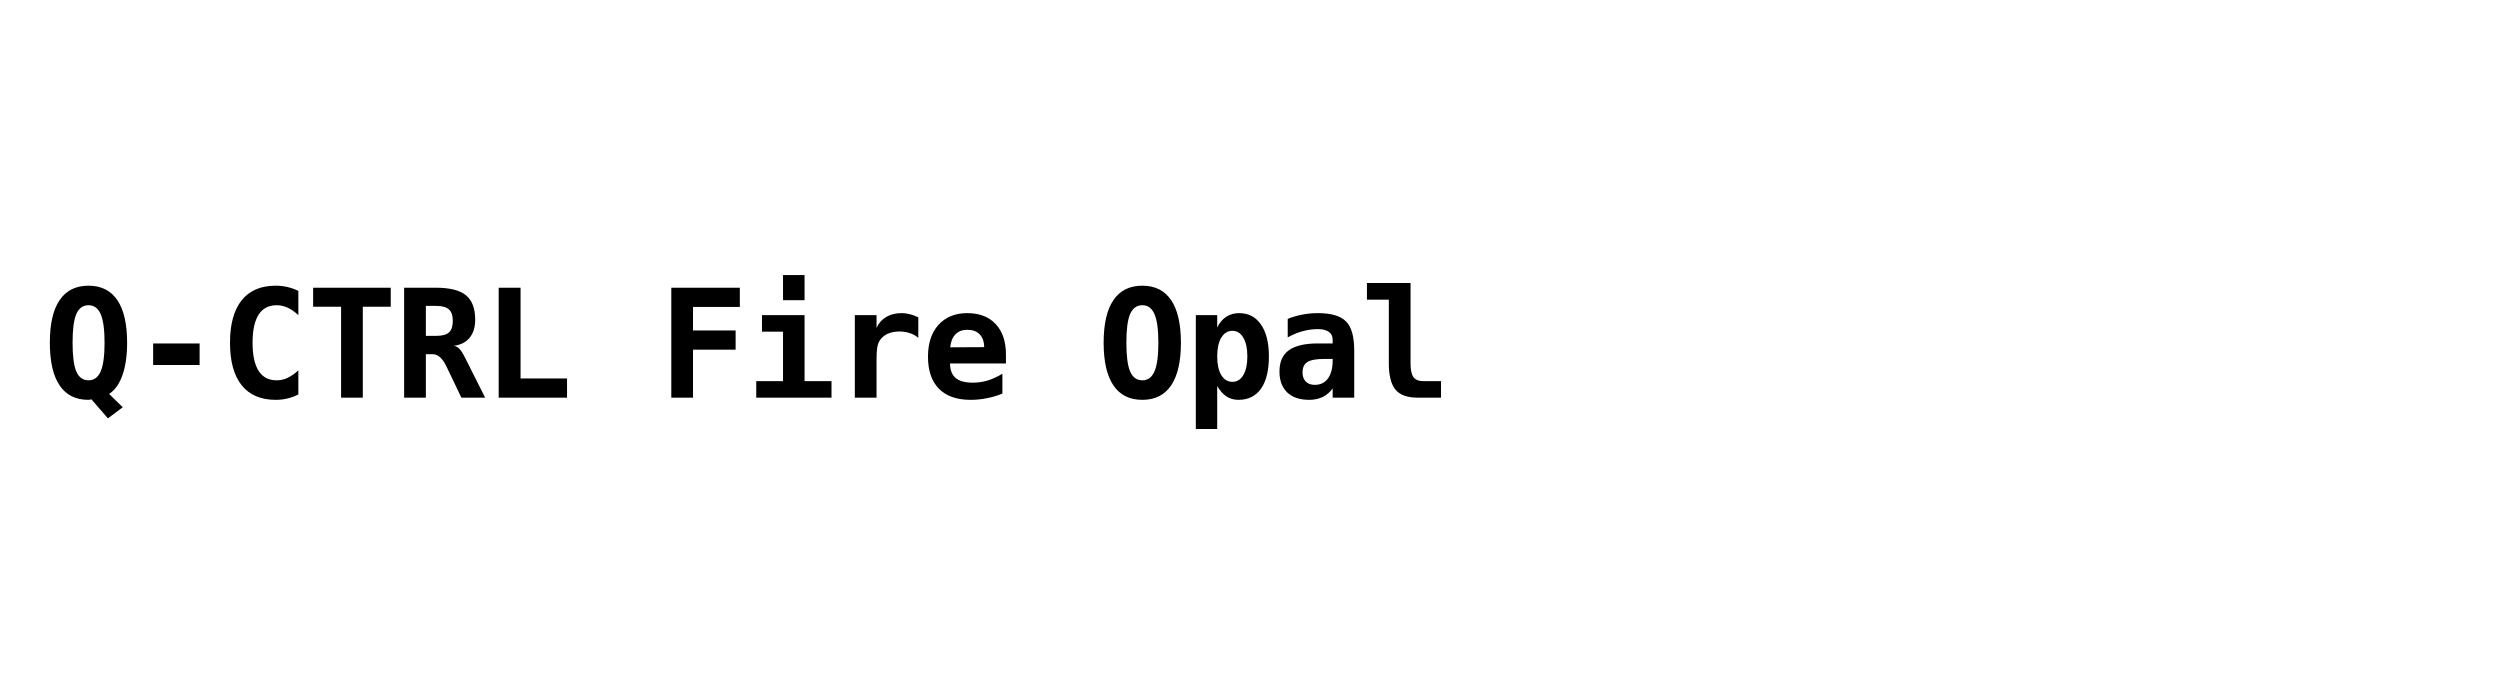
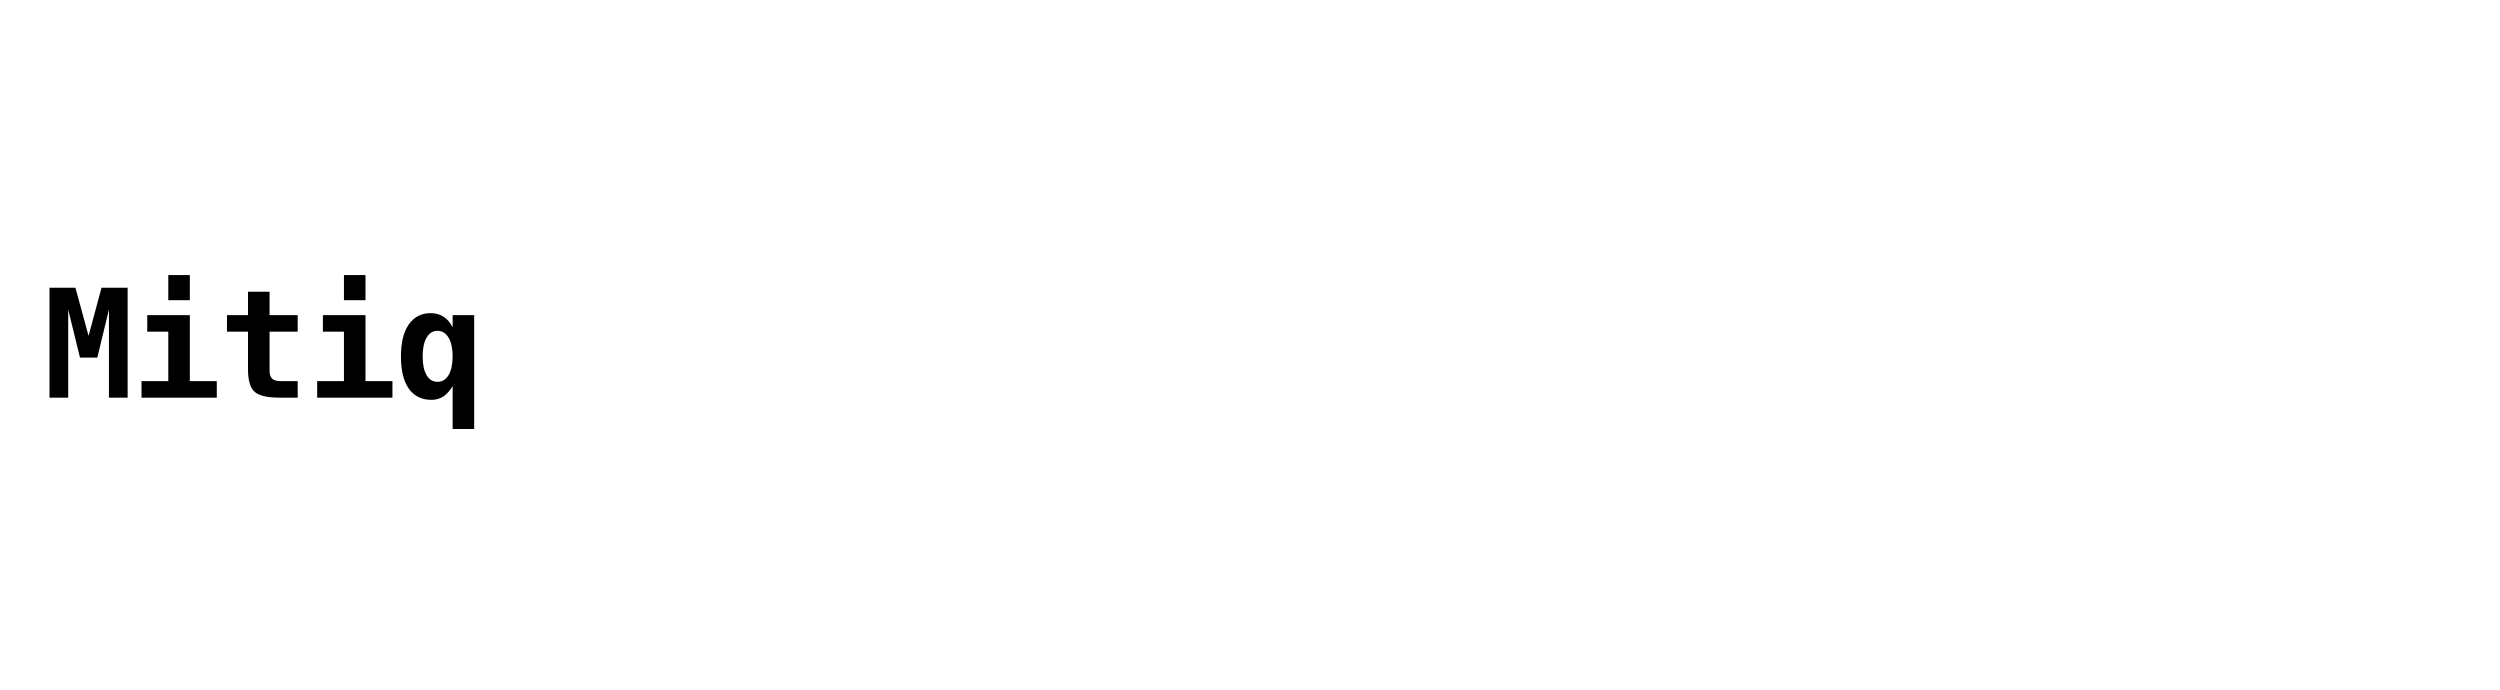
- <svg xmlns="http://www.w3.org/2000/svg" data-generated="qpubench" viewBox="0 0 232 64" width="232" height="64" role="img" aria-label="Q-CTRL Fire Opal">
+ <svg xmlns="http://www.w3.org/2000/svg" data-generated="qpubench" viewBox="0 0 232 64" width="232" height="64" role="img" aria-label="Mitiq">
  <style>
    text { font-family: "IBM Plex Mono", ui-monospace, SFMono-Regular, Menlo, Consolas, monospace; fill: #000000; letter-spacing: -0.02em; }
    .wm { font-weight: 600; }
  </style>
-   <text class="wm" x="4" y="36.9" font-size="14">Q-CTRL Fire Opal</text>
+   <text class="wm" x="4" y="36.9" font-size="14">Mitiq</text>
</svg>
